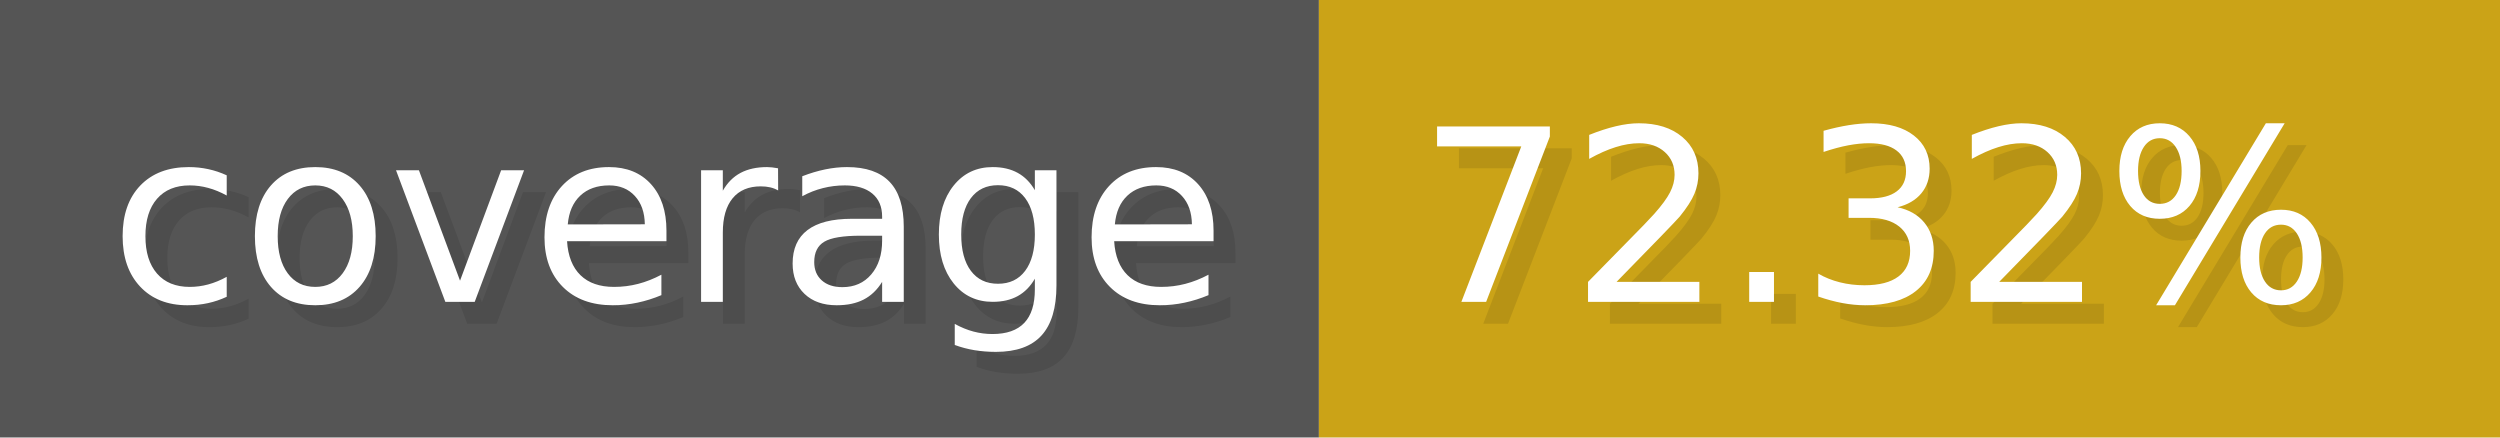
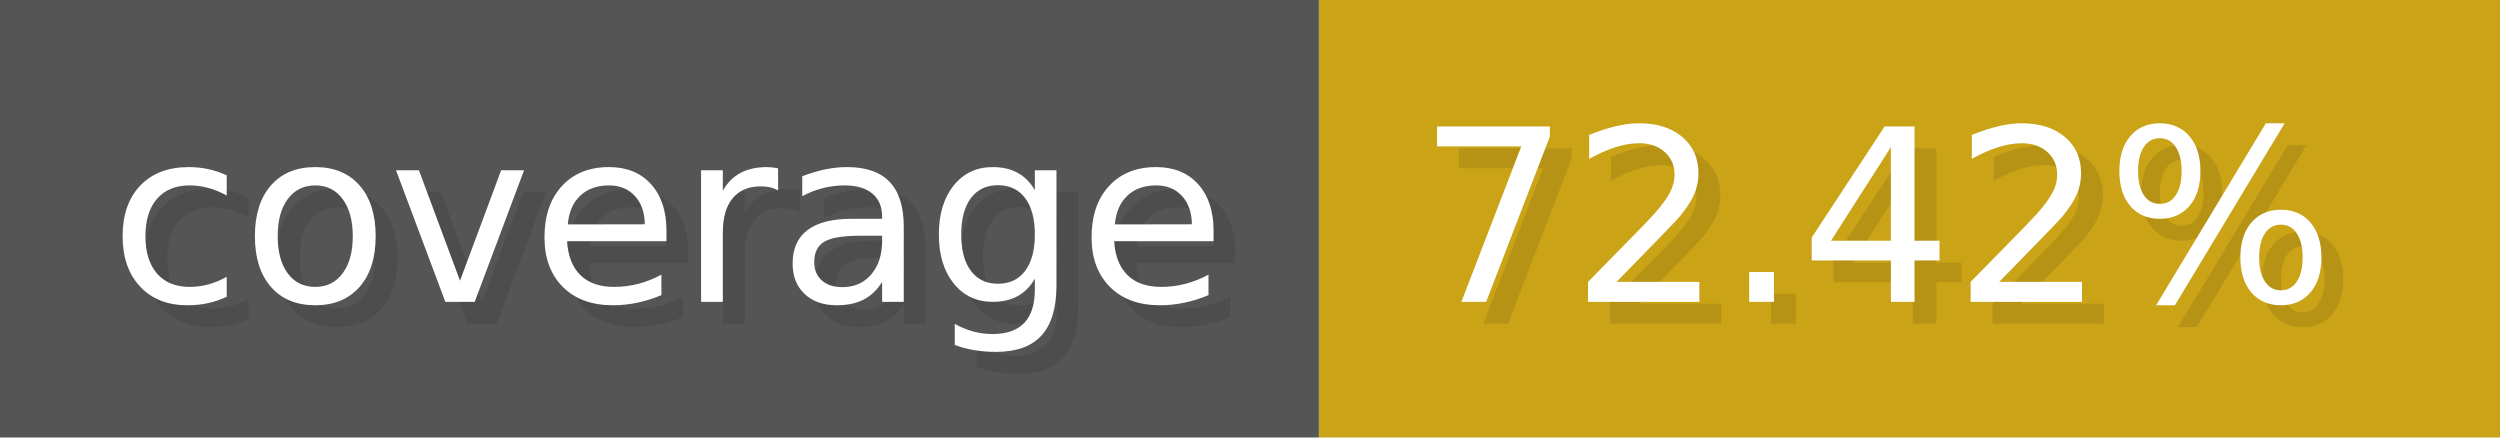
- <svg xmlns="http://www.w3.org/2000/svg" width="114.3" height="20" viewBox="0 0 1143 200" role="img" aria-label="coverage: 72.32%">
+ <svg xmlns="http://www.w3.org/2000/svg" width="114.3" height="20" viewBox="0 0 1143 200" role="img" aria-label="coverage: 72.42%">
  <g>
    <rect fill="#555" width="603" height="200" />
    <rect fill="#cba317" x="603" width="540" height="200" />
  </g>
  <g aria-hidden="true" fill="#fff" text-anchor="start" font-family="Verdana,DejaVu Sans,sans-serif" font-size="110">
    <text x="60" y="148" textLength="503" fill="#000" opacity="0.1">coverage</text>
    <text x="50" y="138" textLength="503">coverage</text>
-     <text x="658" y="148" textLength="440" fill="#000" opacity="0.1">72.32%</text>
-     <text x="648" y="138" textLength="440">72.32%</text>
+     <text x="658" y="148" textLength="440" fill="#000" opacity="0.1">72.42%</text>
+     <text x="648" y="138" textLength="440">72.42%</text>
  </g>
</svg>
